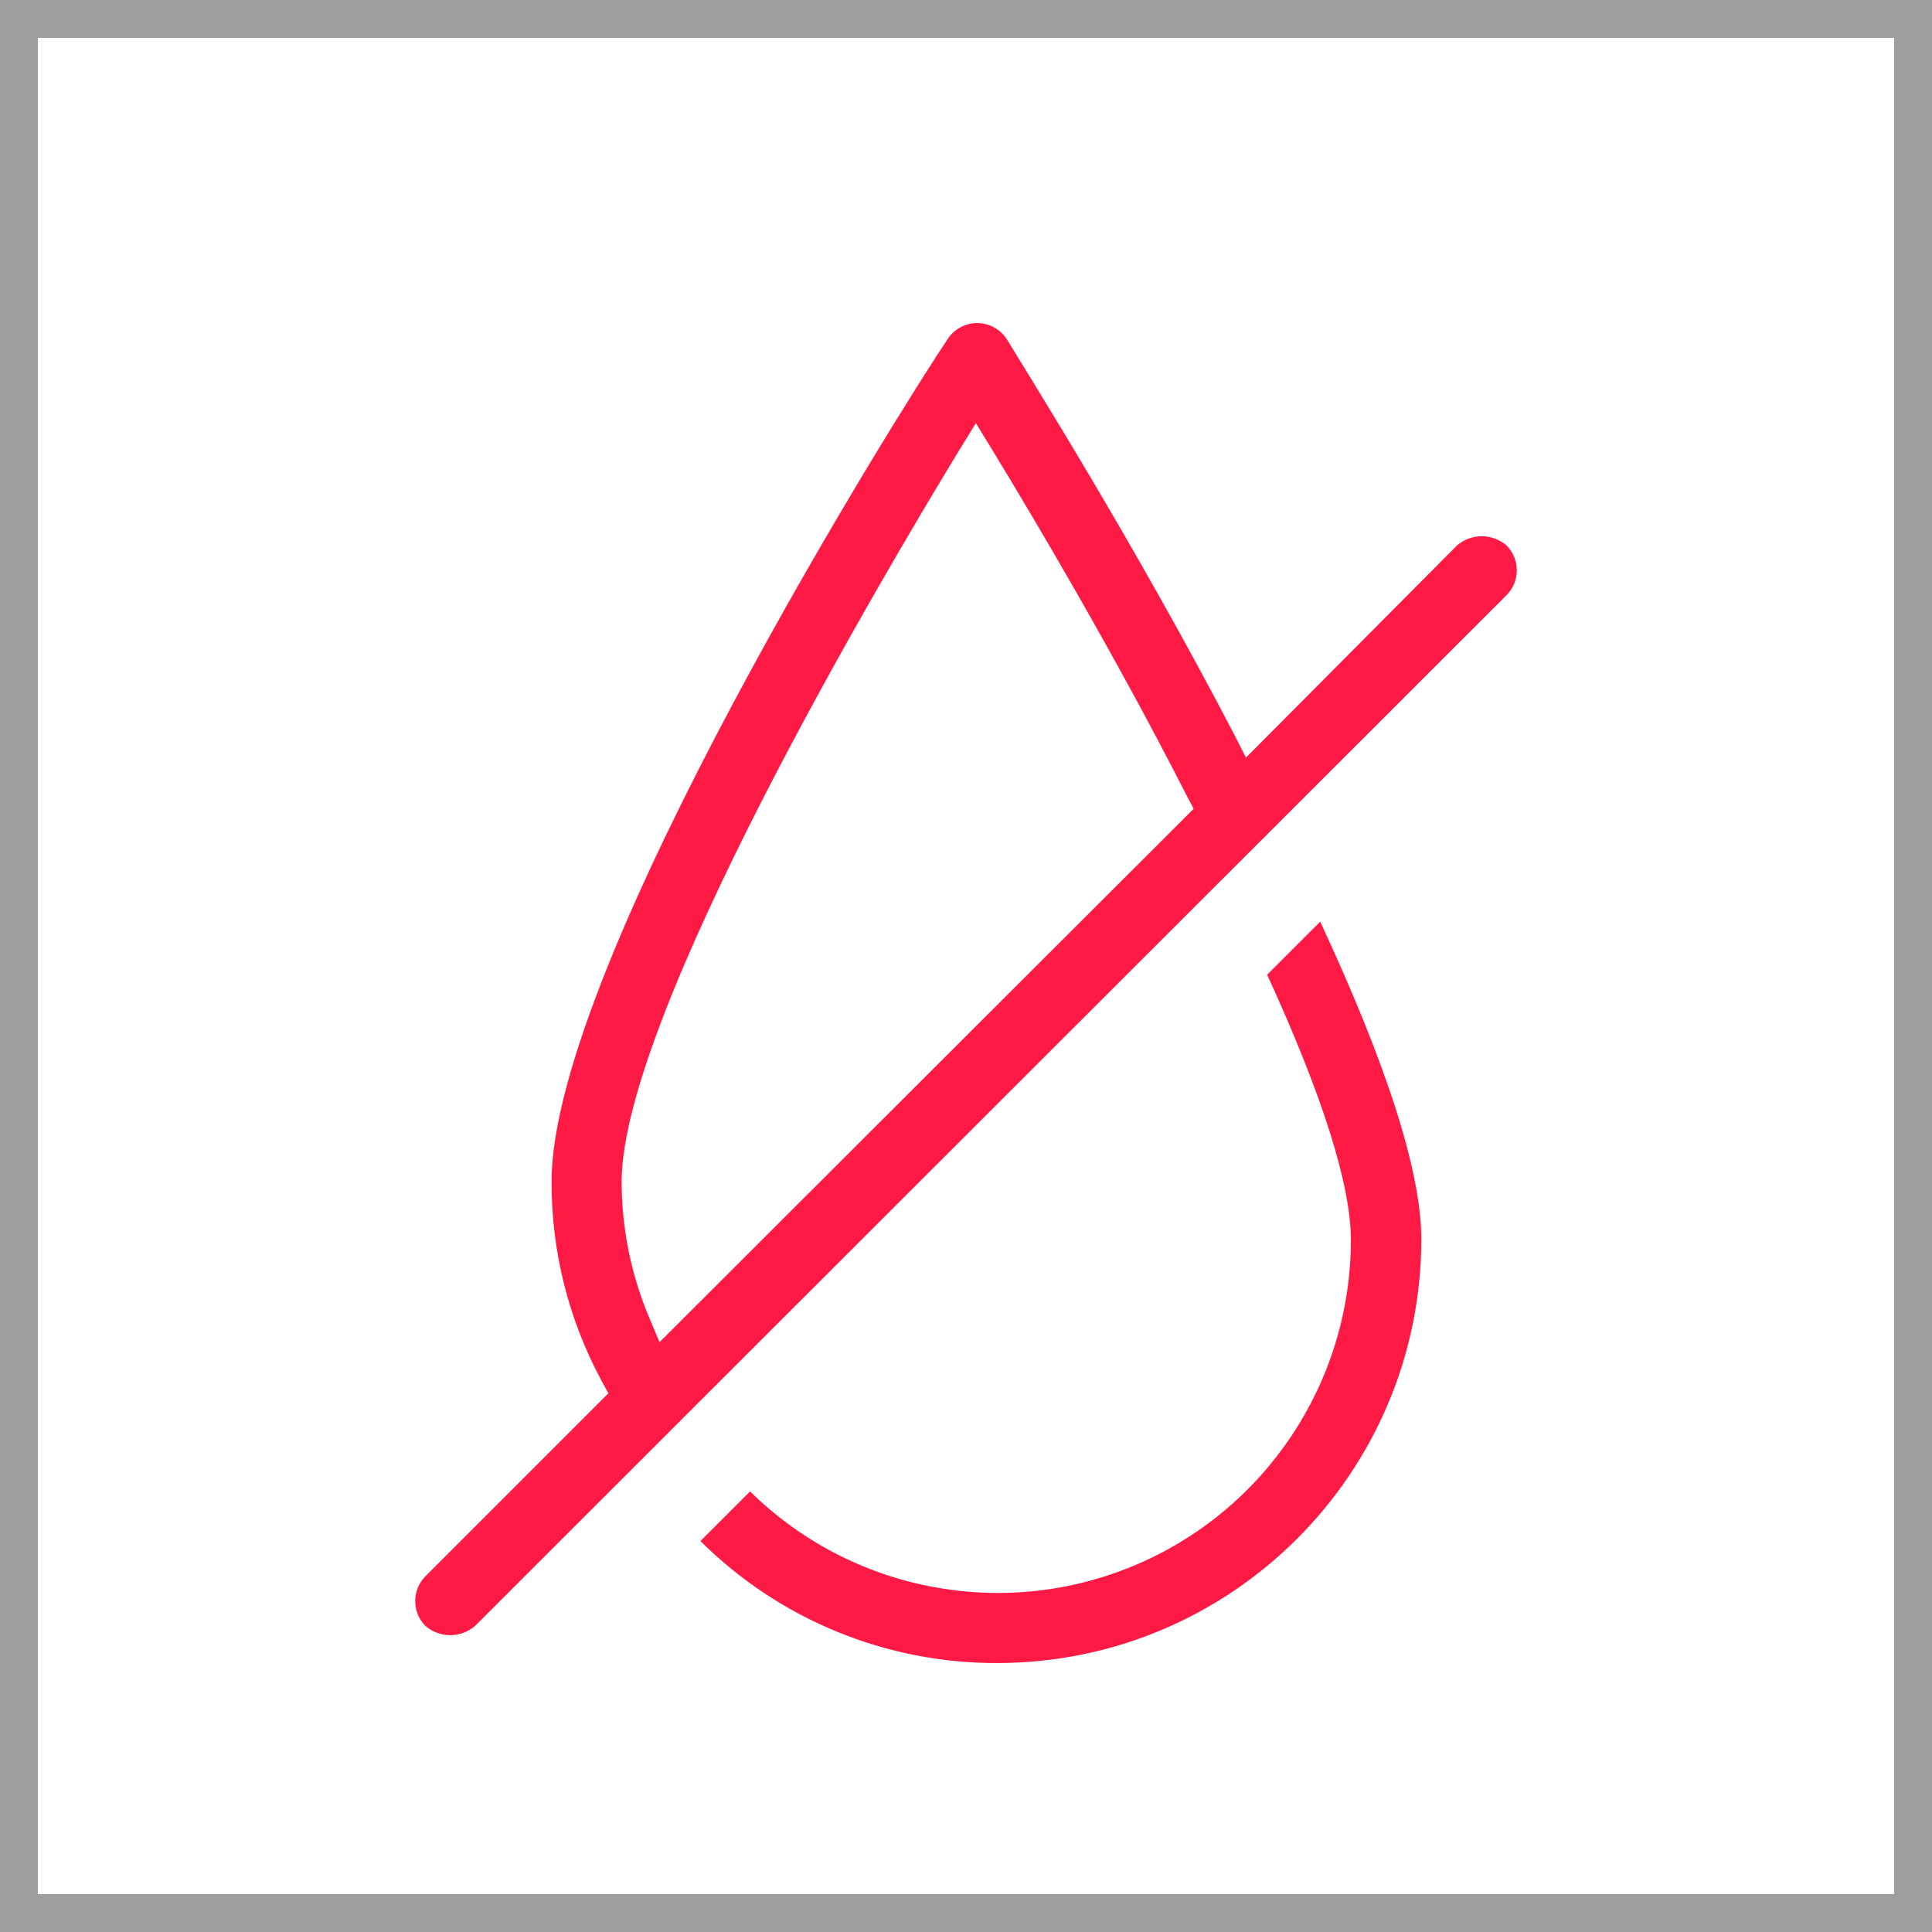
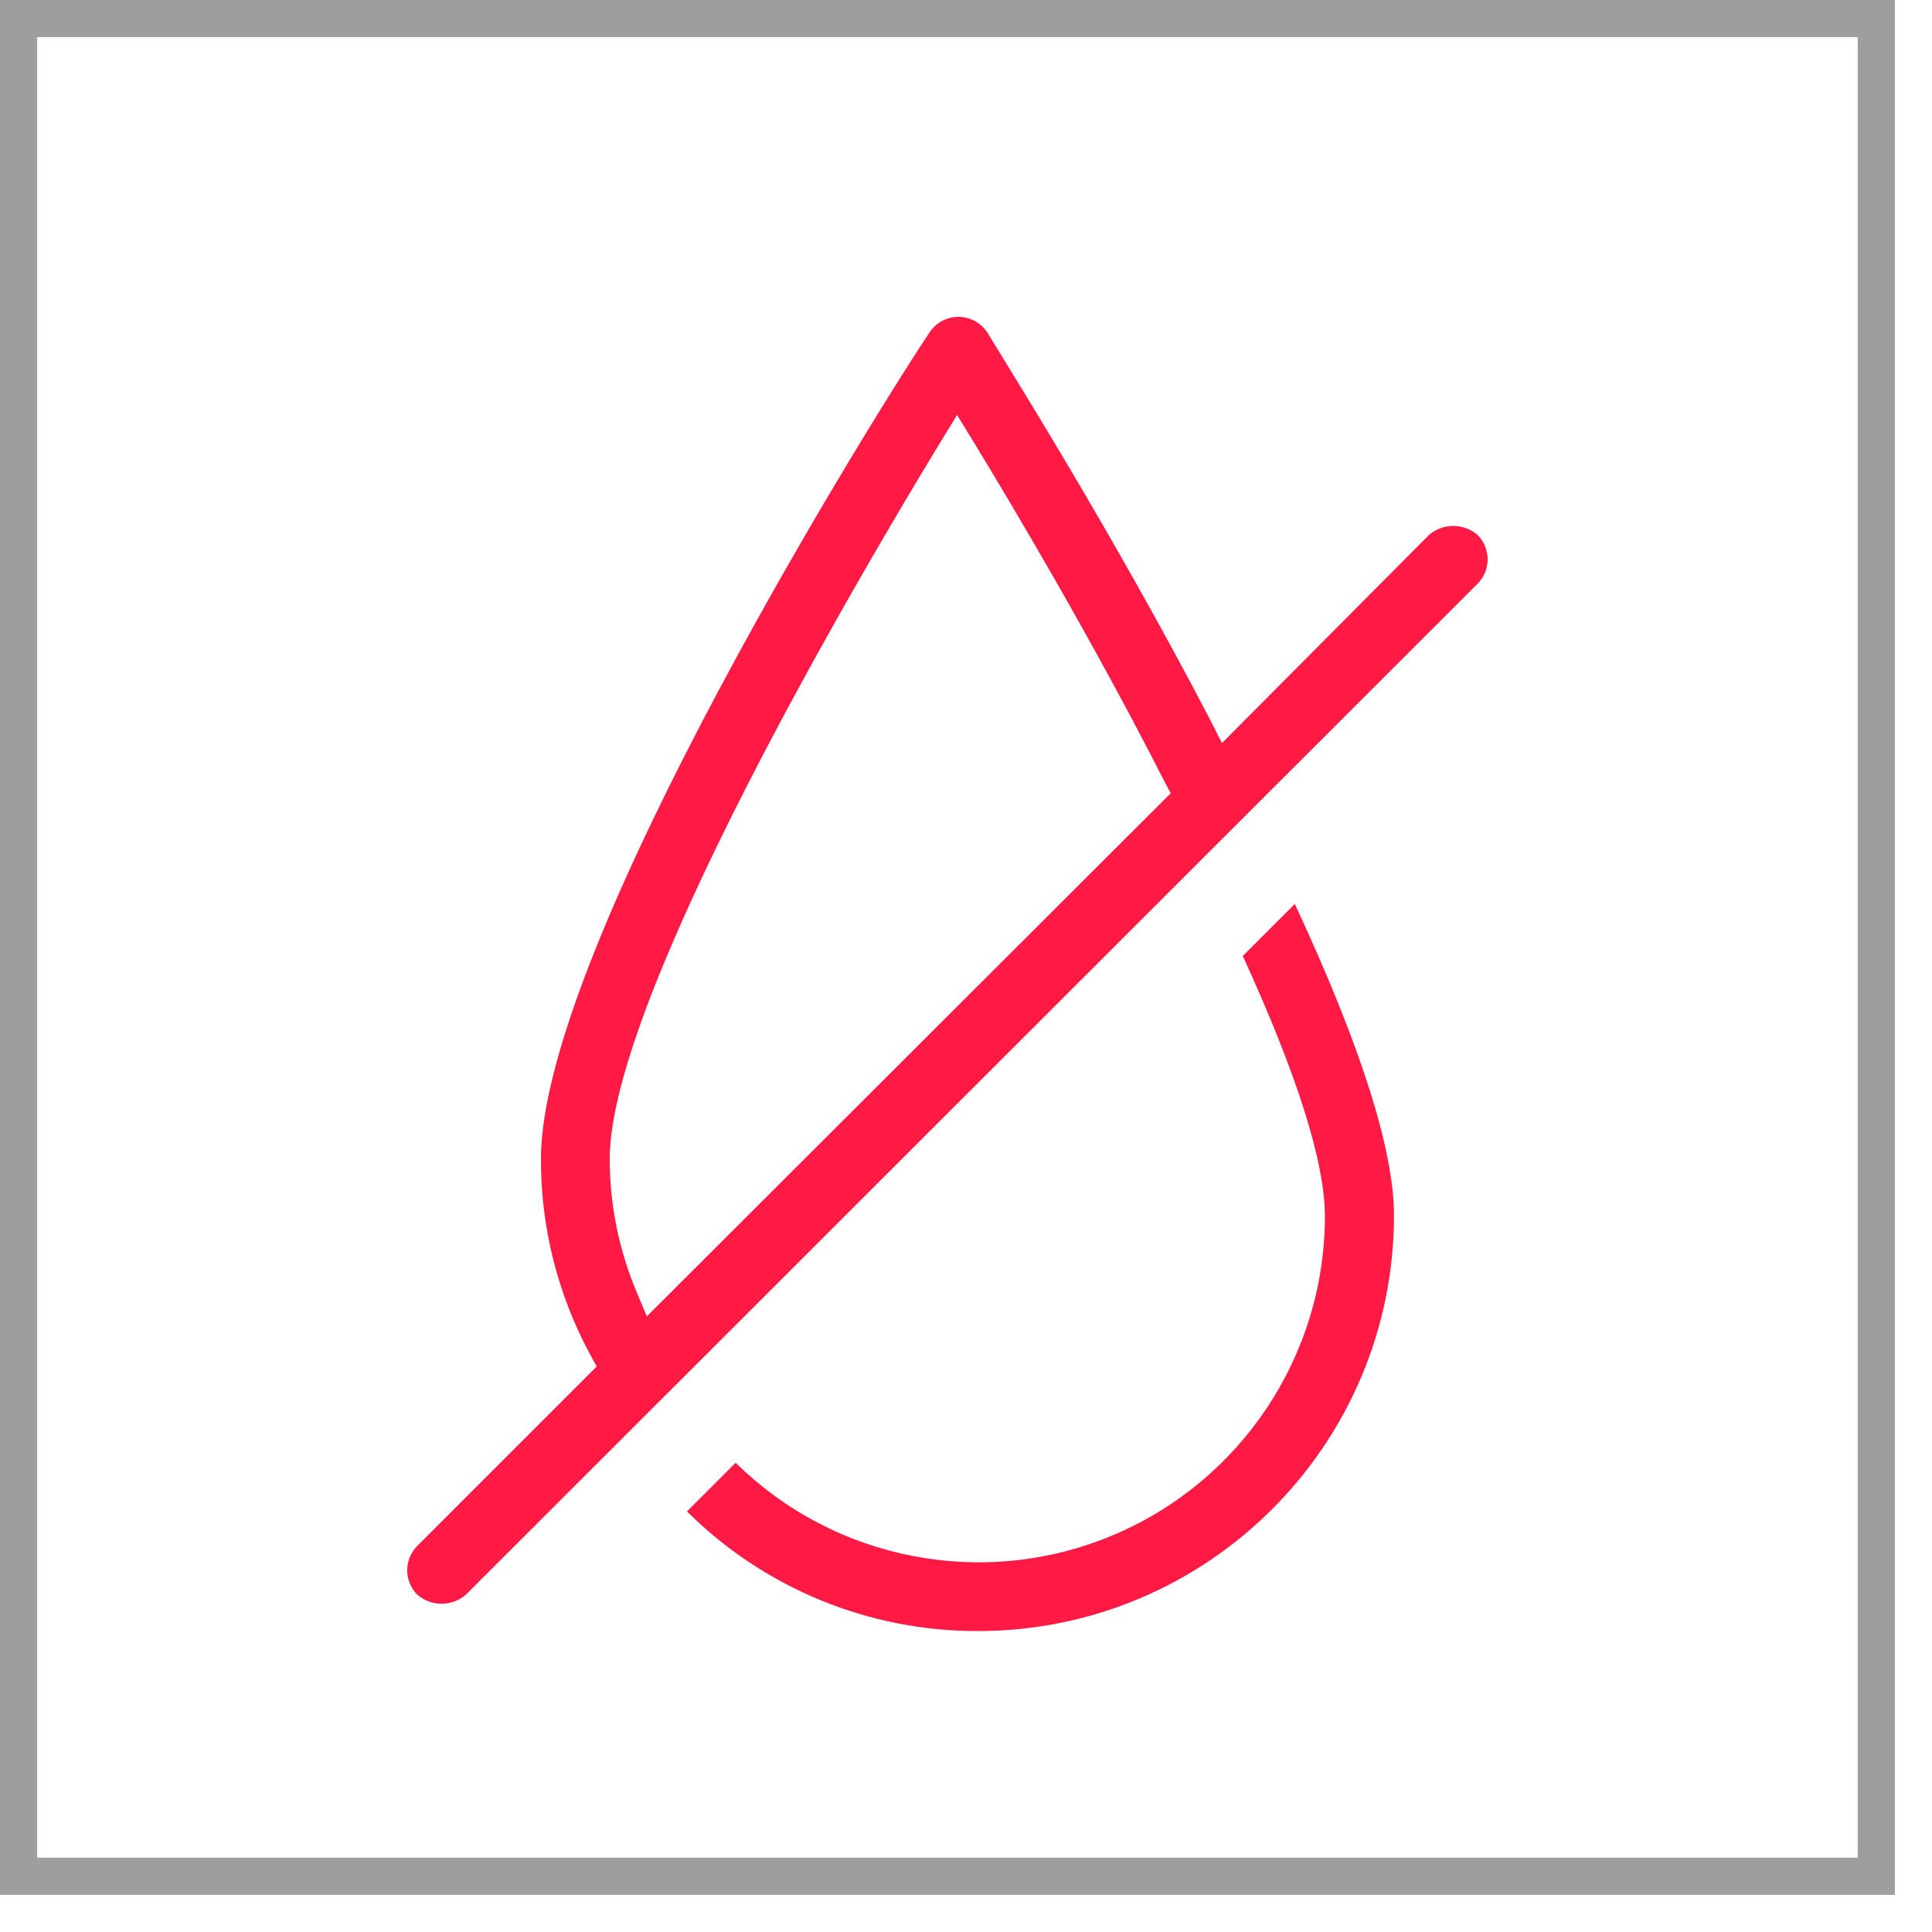
- <svg xmlns="http://www.w3.org/2000/svg" id="Слой_1" data-name="Слой 1" viewBox="0 0 51 51">
+ <svg xmlns="http://www.w3.org/2000/svg" id="Слой_1" data-name="Слой 1" width="52px" height="52px" viewBox="0 0 52 52">
  <defs>
    <style>.cls-1{fill:none;stroke:#9e9e9e;stroke-miterlimit:10;}.cls-2{fill:#ff1a46;}</style>
  </defs>
  <rect class="cls-1" x="0.5" y="0.5" width="50" height="50" />
  <path class="cls-2" d="M39.77,15.71a.93.93,0,0,0,0-1.31,1,1,0,0,0-1.31,0L32.89,20l-.31-.61c-2.6-5-5.48-9.57-6-10.43a.93.93,0,0,0-1.57,0C23.9,10.6,14.56,25.44,14.56,31.19a11,11,0,0,0,1.32,5.26l.18.33-4.83,4.83a.93.93,0,0,0,0,1.31,1,1,0,0,0,1.31,0ZM25.33,11.87l.43-.7.43.7c1.09,1.79,3.22,5.37,5.15,9.16l.17.32L17.41,35.43l-.29-.69a9.26,9.26,0,0,1-.71-3.55C16.42,26.83,23.24,15.3,25.33,11.87Z" />
  <path class="cls-2" d="M37.52,32.72c0-1.77-.9-4.59-2.67-8.39l-1.4,1.4c1.47,3.21,2.21,5.56,2.21,7A9.32,9.32,0,0,1,19.8,39.37l-1.31,1.31a11.06,11.06,0,0,0,7.84,3.22A11.2,11.2,0,0,0,37.52,32.72Z" />
</svg>
